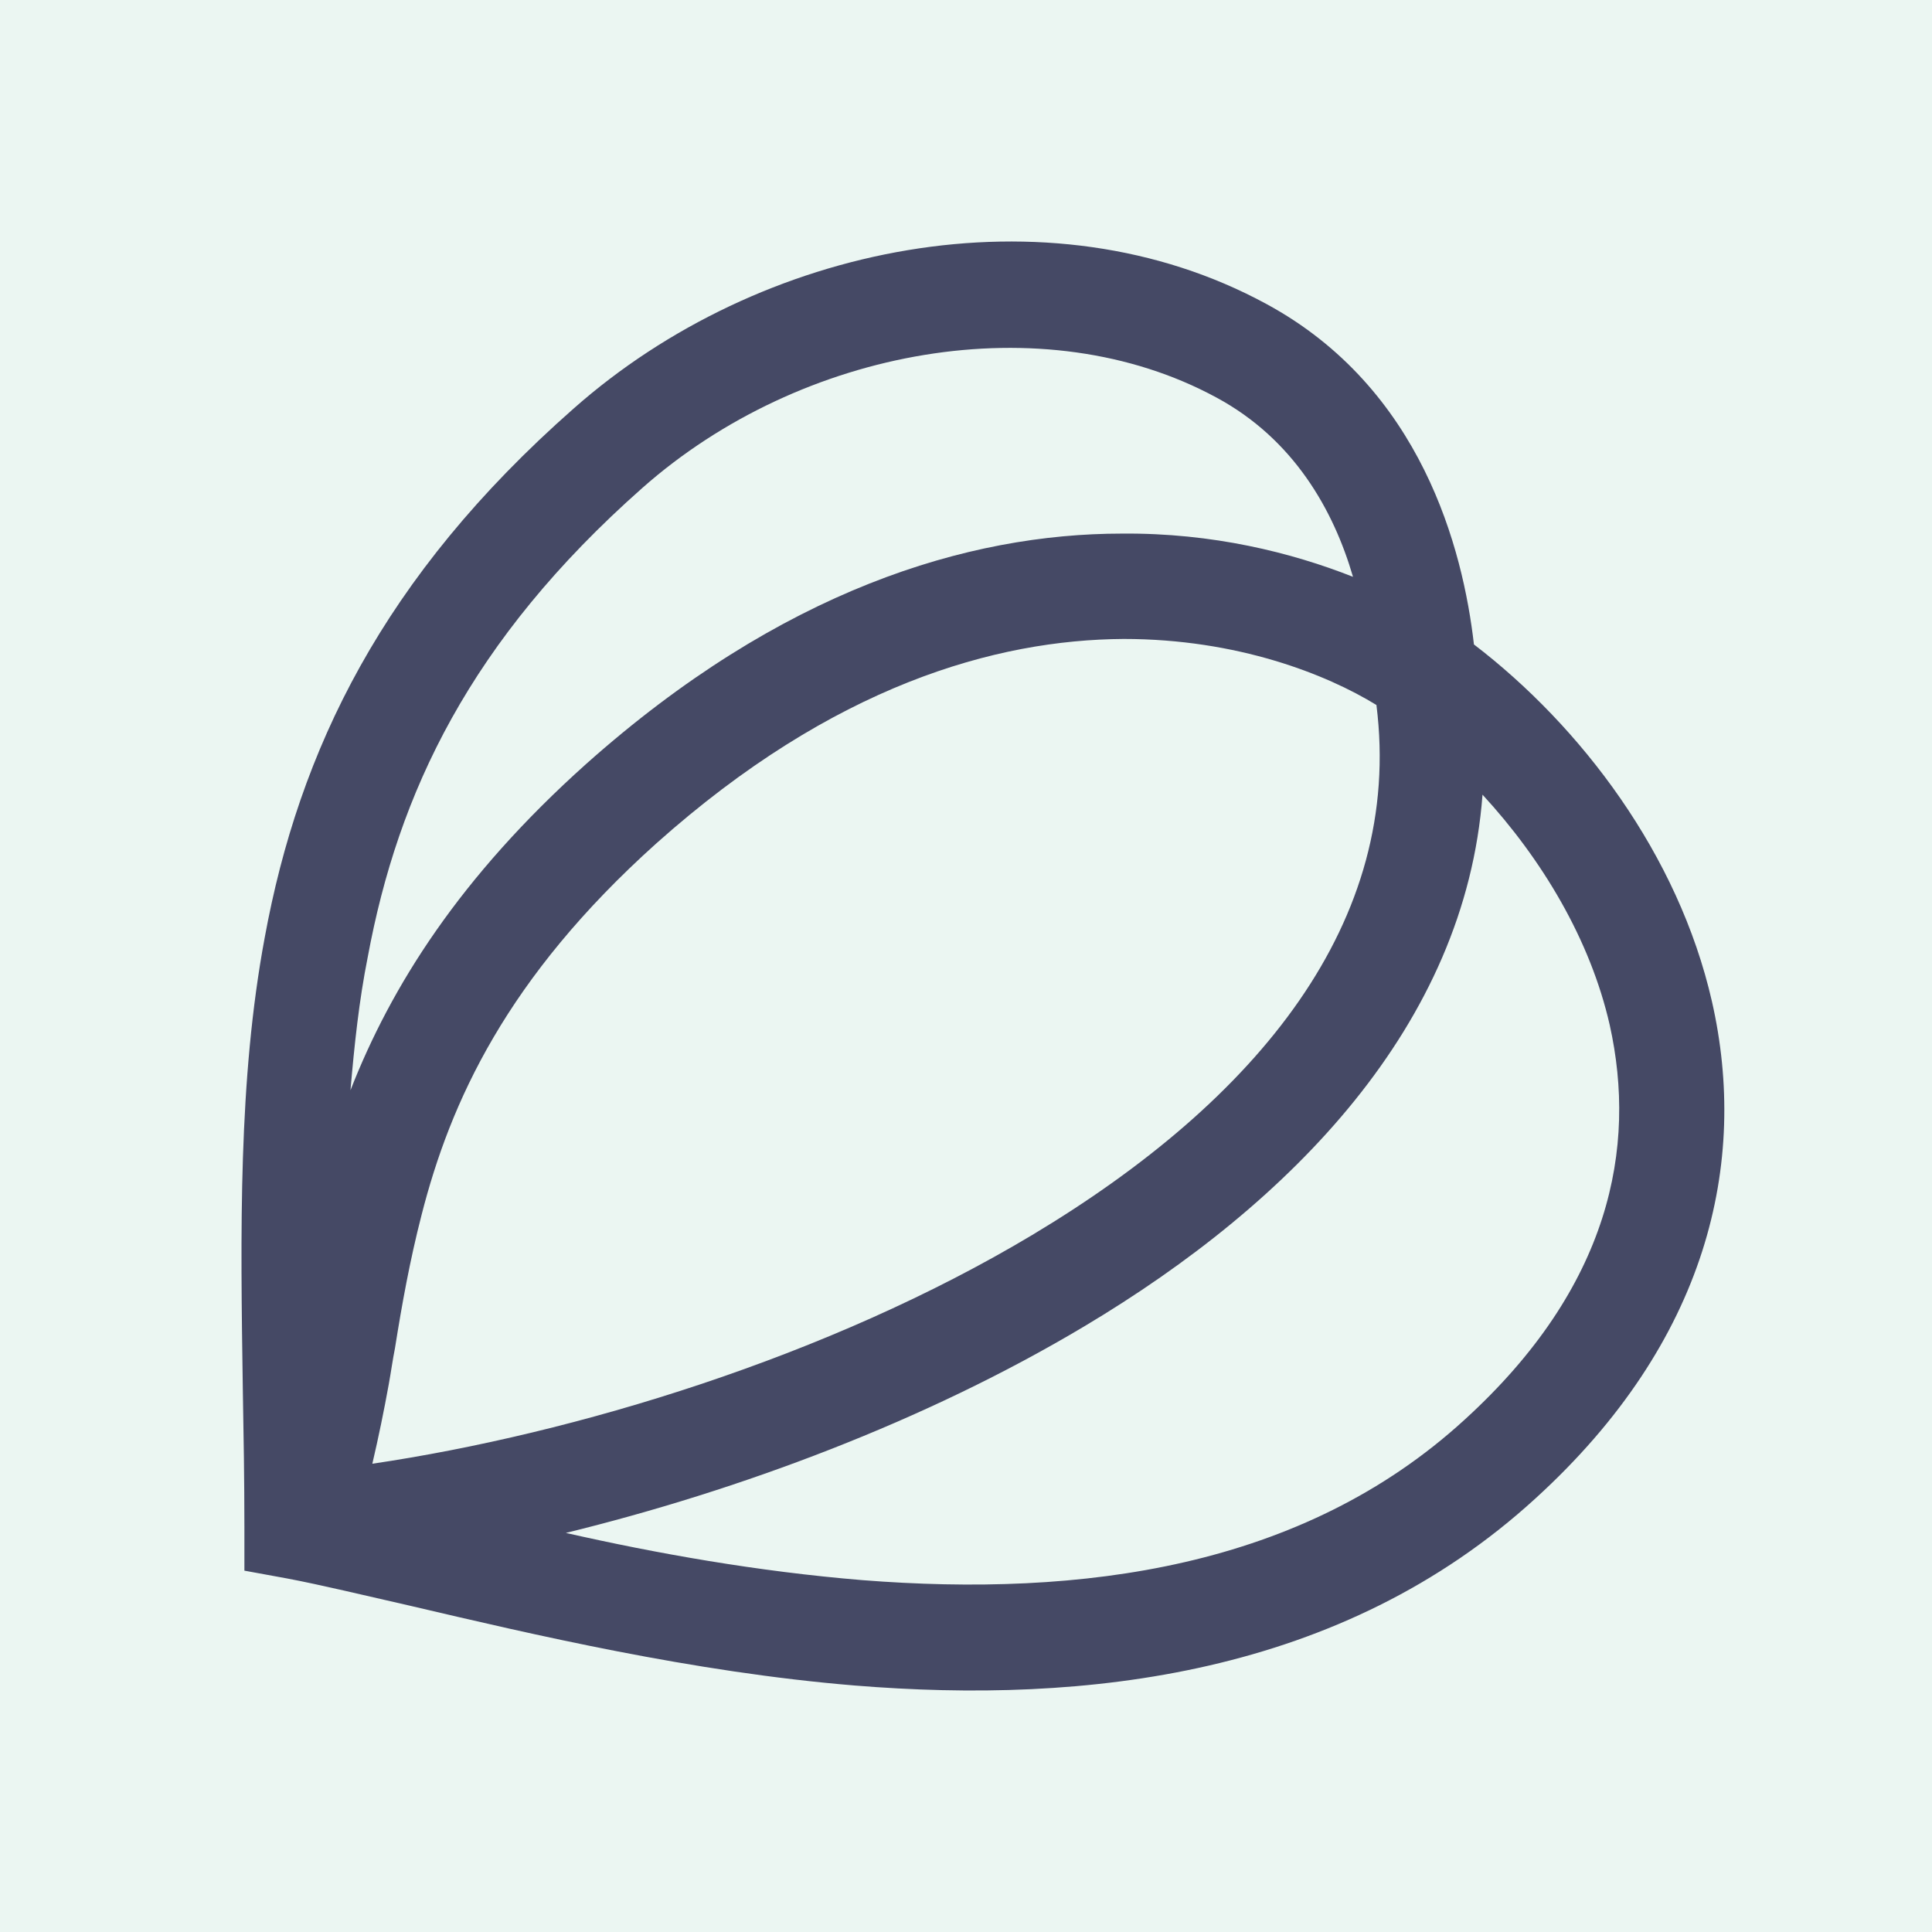
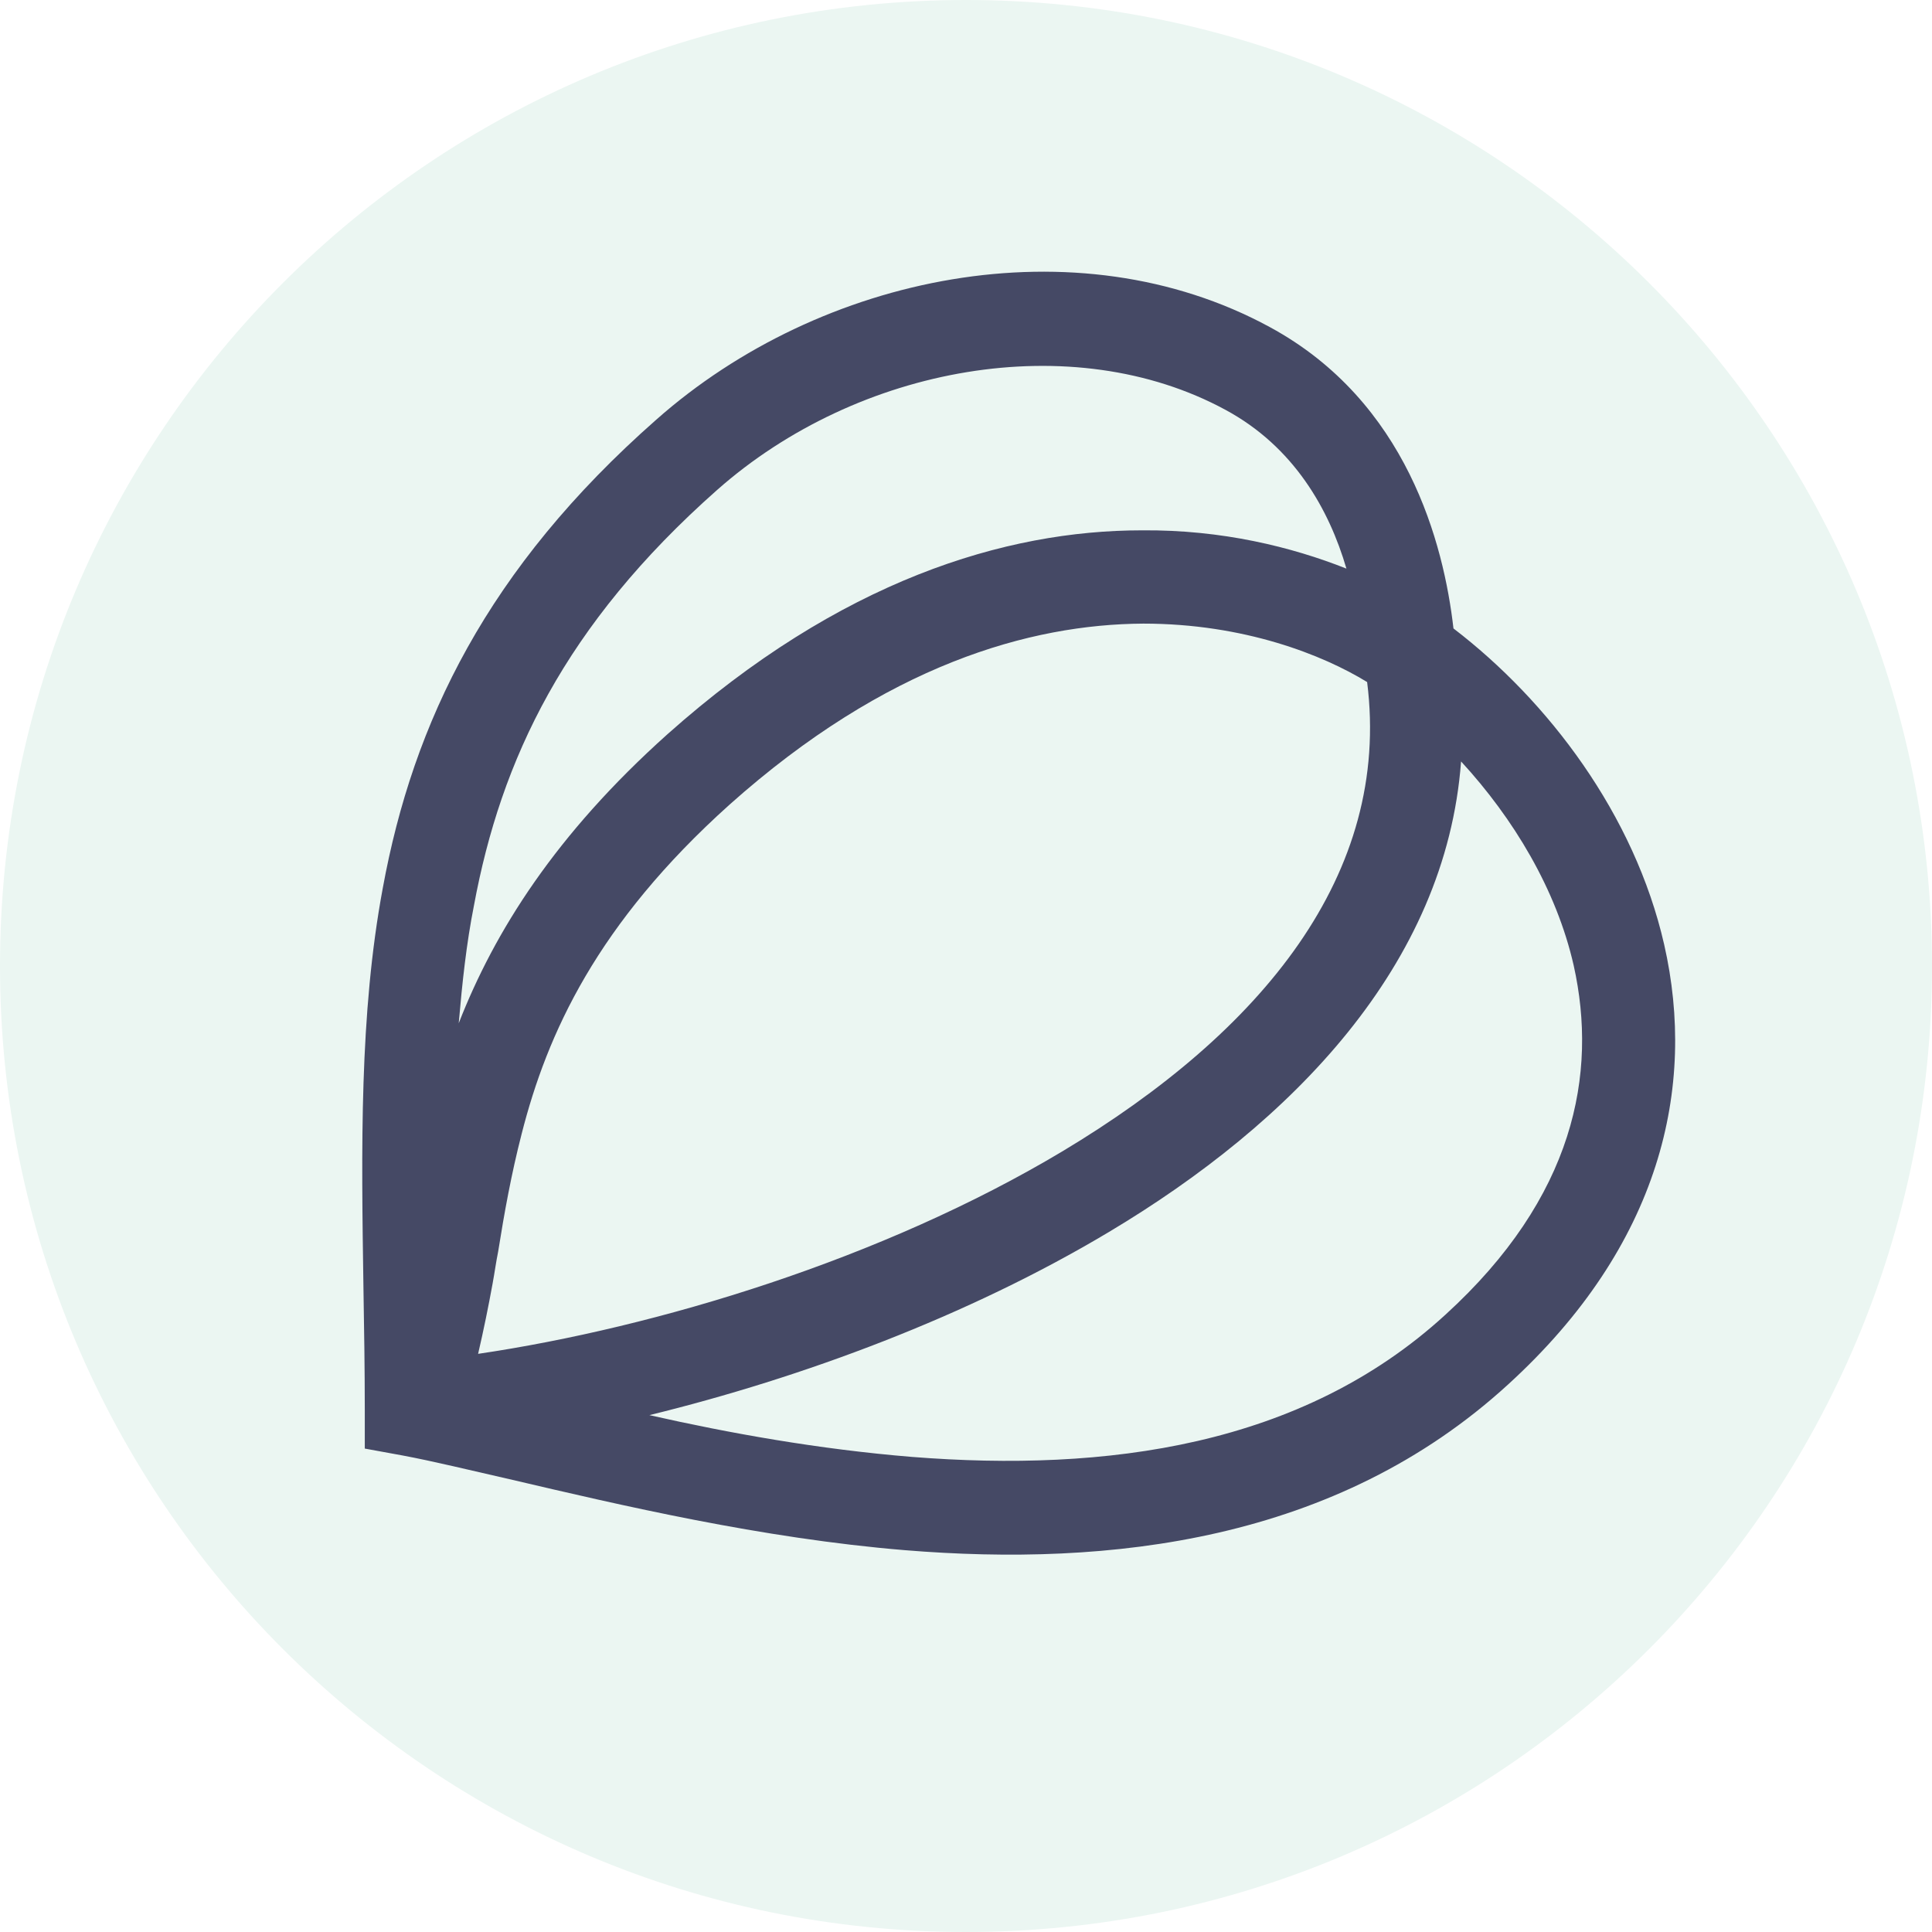
<svg xmlns="http://www.w3.org/2000/svg" width="32" height="32" viewBox="0 0 32 32" fill="none">
-   <rect width="32" height="32" fill="#EBF6F2" />
-   <path d="M24.413 10.674C24.232 9.099 23.548 6.429 20.976 5.035C17.358 3.069 12.577 4.046 9.501 6.767C6.335 9.554 4.952 12.432 4.384 15.532C3.945 17.889 3.983 20.389 4.022 23.02C4.035 23.762 4.048 24.518 4.048 25.286V26.015L4.759 26.145C5.314 26.25 6.012 26.419 6.813 26.601C8.816 27.07 11.465 27.695 14.153 27.917C17.978 28.229 22.217 27.76 25.434 24.817C28.29 22.213 28.962 19.256 28.355 16.587C27.799 14.151 26.184 12.029 24.413 10.674ZM6.09 15.857C6.594 13.136 7.782 10.609 10.638 8.083C13.274 5.752 17.293 5.035 20.149 6.585C21.428 7.275 22.087 8.447 22.41 9.554C21.39 9.151 20.084 8.825 18.585 8.838C16.027 8.838 12.938 9.776 9.708 12.654C7.614 14.529 6.477 16.339 5.805 18.058C5.87 17.303 5.947 16.574 6.09 15.857ZM6.167 24.244C6.271 23.801 6.361 23.359 6.439 22.929C6.477 22.721 6.503 22.525 6.542 22.33C6.658 21.601 6.787 20.884 6.981 20.129C7.459 18.254 8.39 16.196 10.871 13.969C13.804 11.351 16.492 10.596 18.611 10.583C20.498 10.583 21.971 11.169 22.798 11.677C23.25 15.271 20.834 18.215 17.099 20.454C13.727 22.473 9.514 23.749 6.167 24.244ZM24.258 23.515C21.57 25.976 17.913 26.458 14.282 26.172C12.538 26.028 10.871 25.729 9.372 25.39C12.241 24.687 15.329 23.541 17.965 21.965C21.39 19.921 24.271 16.977 24.555 13.162C25.538 14.23 26.339 15.558 26.662 16.977C27.114 19.009 26.675 21.314 24.258 23.515Z" fill="#454965" />
+   <rect width="32" height="32" rx="16" fill="#EBF6F2" />
+   <path d="M24.074 10.409C23.914 9.014 23.308 6.651 21.031 5.417C17.827 3.676 13.594 4.54 10.871 6.95C8.068 9.418 6.843 11.966 6.34 14.71C5.951 16.798 5.985 19.012 6.02 21.341C6.031 21.998 6.042 22.667 6.042 23.347V23.993L6.672 24.108C7.164 24.2 7.782 24.35 8.491 24.512C10.264 24.927 12.61 25.48 14.99 25.676C18.376 25.953 22.129 25.538 24.978 22.932C27.507 20.626 28.102 18.008 27.564 15.645C27.072 13.488 25.642 11.609 24.074 10.409ZM7.85 14.999C8.296 12.589 9.349 10.352 11.878 8.115C14.212 6.051 17.77 5.417 20.299 6.789C21.431 7.4 22.015 8.438 22.301 9.418C21.397 9.06 20.241 8.772 18.914 8.784C16.649 8.784 13.914 9.614 11.054 12.162C9.2 13.823 8.193 15.425 7.598 16.948C7.656 16.279 7.724 15.633 7.85 14.999ZM7.919 22.424C8.01 22.032 8.09 21.64 8.159 21.26C8.193 21.076 8.216 20.902 8.251 20.73C8.354 20.084 8.468 19.45 8.64 18.781C9.063 17.12 9.887 15.299 12.084 13.327C14.681 11.009 17.061 10.34 18.937 10.329C20.608 10.329 21.912 10.848 22.644 11.297C23.045 14.48 20.905 17.086 17.598 19.069C14.612 20.856 10.882 21.986 7.919 22.424ZM23.937 21.779C21.557 23.958 18.319 24.385 15.104 24.131C13.559 24.004 12.084 23.739 10.756 23.439C13.296 22.817 16.031 21.802 18.365 20.407C21.397 18.596 23.948 15.99 24.2 12.612C25.07 13.557 25.779 14.734 26.065 15.99C26.466 17.789 26.077 19.83 23.937 21.779Z" fill="#454965" />
</svg>
